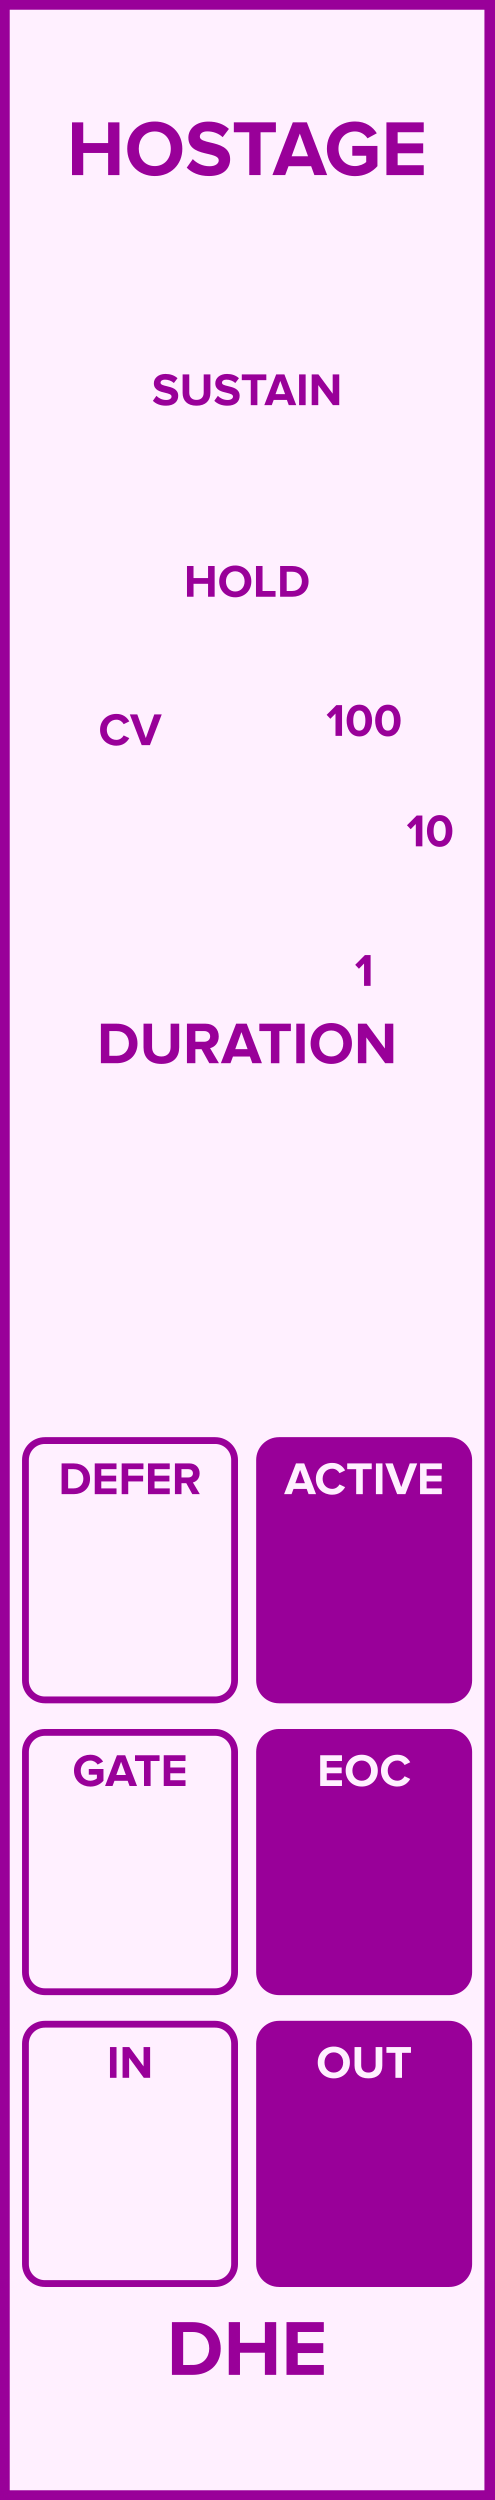
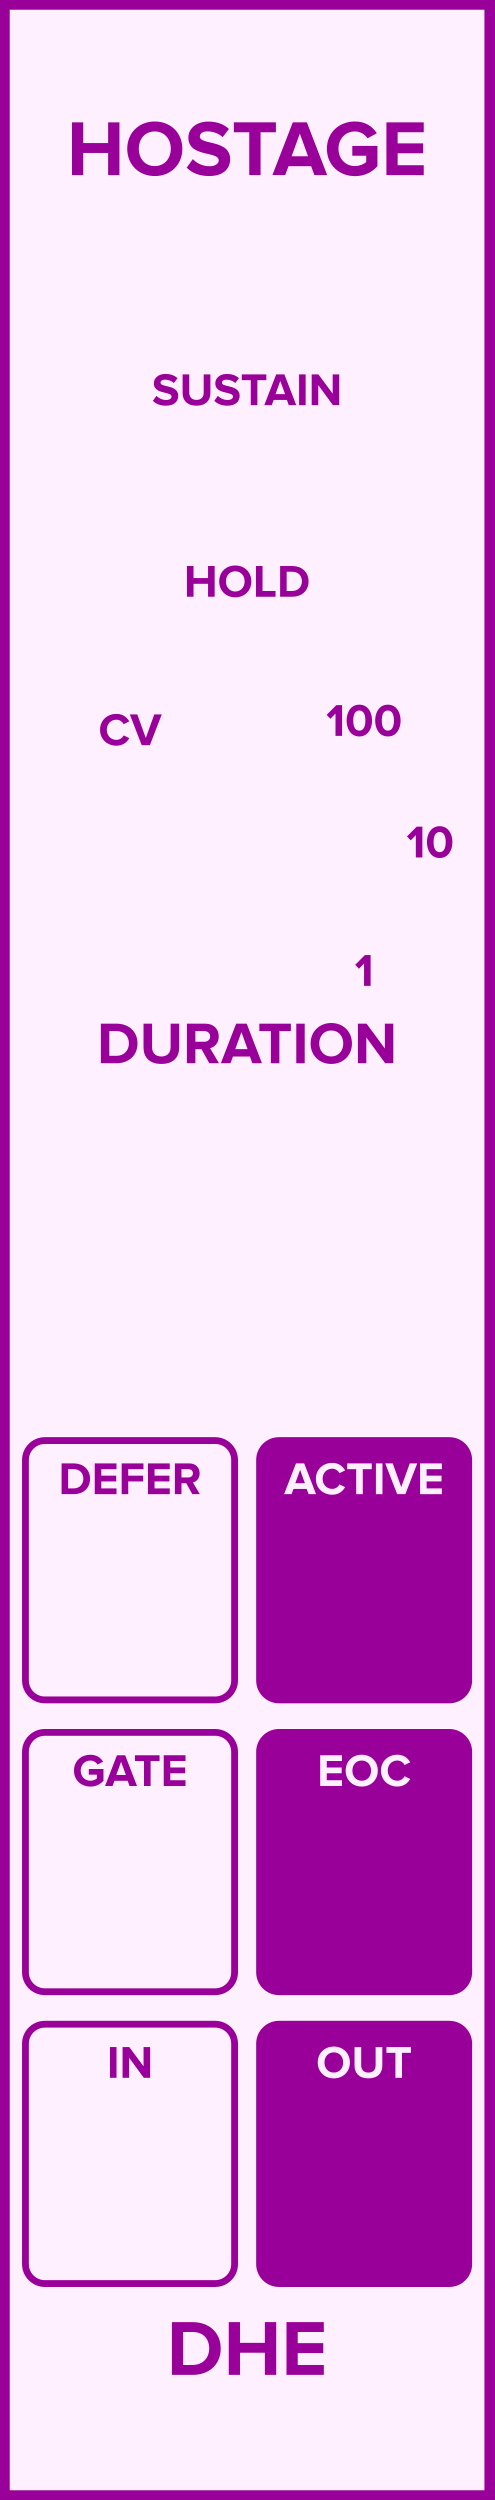
<svg xmlns="http://www.w3.org/2000/svg" id="svg48" height="379.429" width="75.0" version="1.1">
  <defs id="defs52" />
  <g id="g46" transform="scale(2.952756)">
    <path id="rect2" d="M 0,0 H 25.4 V 128.5 H 0 Z" style="fill:#fff0ff;stroke:#990099;stroke-width:1" />
    <g id="text4" style="font-weight:bold;font-size:4.064px;font-family:'Proxima Nova';text-anchor:middle;fill:#990099" aria-label="HOSTAGE">
      <path id="path57" style="font-weight:bold;font-size:4.064px;font-family:'Proxima Nova';text-anchor:middle;fill:#990099" d="m 5.558,9 h 0.581 V 6.289 h -0.581 v 1.065 h -1.28 V 6.289 H 3.701 V 9 h 0.577 V 7.862 h 1.28 z" />
      <path id="path59" style="font-weight:bold;font-size:4.064px;font-family:'Proxima Nova';text-anchor:middle;fill:#990099" d="m 6.54,7.647 c 0,0.817 0.597,1.402 1.414,1.402 0.821,0 1.418,-0.585 1.418,-1.402 0,-0.817 -0.597,-1.402 -1.418,-1.402 -0.817,0 -1.414,0.585 -1.414,1.402 z m 2.239,0 c 0,0.504 -0.325,0.89 -0.825,0.89 -0.5,0 -0.821,-0.386 -0.821,-0.89 0,-0.508 0.321,-0.89 0.821,-0.89 0.5,0 0.825,0.382 0.825,0.89 z" />
      <path id="path61" style="font-weight:bold;font-size:4.064px;font-family:'Proxima Nova';text-anchor:middle;fill:#990099" d="m 9.598,8.618 c 0.252,0.256 0.626,0.431 1.146,0.431 0.732,0 1.085,-0.374 1.085,-0.87 0,-0.614 -0.569,-0.748 -1.016,-0.853 -0.293,-0.069 -0.541,-0.126 -0.541,-0.301 0,-0.163 0.138,-0.272 0.386,-0.272 0.276,0 0.569,0.093 0.788,0.297 l 0.321,-0.423 c -0.268,-0.248 -0.626,-0.378 -1.057,-0.378 -0.638,0 -1.028,0.374 -1.028,0.825 0,0.618 0.569,0.74 1.012,0.841 0.297,0.073 0.549,0.13 0.549,0.329 0,0.154 -0.154,0.301 -0.471,0.301 -0.374,0 -0.671,-0.167 -0.862,-0.366 z" />
      <path id="path63" style="font-weight:bold;font-size:4.064px;font-family:'Proxima Nova';text-anchor:middle;fill:#990099" d="m 12.812,9 h 0.581 V 6.797 h 0.788 v -0.508 h -2.162 v 0.508 h 0.792 z" />
      <path id="path65" style="font-weight:bold;font-size:4.064px;font-family:'Proxima Nova';text-anchor:middle;fill:#990099" d="m 16.159,9 h 0.658 L 15.773,6.289 H 15.05 L 14.001,9 h 0.658 l 0.171,-0.459 h 1.162 z M 15.411,6.866 15.834,8.033 h -0.845 z" />
      <path id="path67" style="font-weight:bold;font-size:4.064px;font-family:'Proxima Nova';text-anchor:middle;fill:#990099" d="m 16.803,7.647 c 0,0.853 0.65,1.406 1.443,1.406 0.492,0 0.878,-0.203 1.154,-0.512 V 7.5 H 18.108 V 8.004 h 0.715 v 0.325 c -0.11,0.102 -0.337,0.207 -0.577,0.207 -0.492,0 -0.849,-0.378 -0.849,-0.89 0,-0.512 0.358,-0.89 0.849,-0.89 0.289,0 0.52,0.163 0.642,0.354 l 0.48,-0.26 c -0.203,-0.321 -0.557,-0.606 -1.122,-0.606 -0.792,0 -1.443,0.545 -1.443,1.402 z" />
      <path id="path69" style="font-weight:bold;font-size:4.064px;font-family:'Proxima Nova';text-anchor:middle;fill:#990099" d="m 19.862,9 h 1.918 V 8.492 h -1.341 V 7.878 h 1.313 V 7.37 h -1.313 v -0.573 h 1.341 v -0.508 h -1.918 z" />
    </g>
    <g id="text6" style="font-weight:bold;font-size:4.064px;font-family:'Proxima Nova';dominant-baseline:hanging;text-anchor:middle;fill:#990099" aria-label="DHE">
      <path id="path72" style="font-weight:bold;font-size:4.064px;font-family:'Proxima Nova';dominant-baseline:hanging;text-anchor:middle;fill:#990099" d="M 8.837,122.068 H 9.906 c 0.849,0 1.439,-0.536 1.439,-1.353 0,-0.817 -0.589,-1.357 -1.439,-1.357 H 8.837 Z m 0.577,-0.508 v -1.695 h 0.492 c 0.557,0 0.849,0.37 0.849,0.849 0,0.459 -0.313,0.845 -0.849,0.845 z" />
      <path id="path74" style="font-weight:bold;font-size:4.064px;font-family:'Proxima Nova';dominant-baseline:hanging;text-anchor:middle;fill:#990099" d="m 13.615,122.068 h 0.581 v -2.711 h -0.581 v 1.065 h -1.28 v -1.065 h -0.577 v 2.711 h 0.577 v -1.138 h 1.28 z" />
      <path id="path76" style="font-weight:bold;font-size:4.064px;font-family:'Proxima Nova';dominant-baseline:hanging;text-anchor:middle;fill:#990099" d="m 14.726,122.068 h 1.918 v -0.508 h -1.341 v -0.614 h 1.313 v -0.508 h -1.313 v -0.573 h 1.341 v -0.508 H 14.726 Z" />
    </g>
    <g id="text8" style="font-weight:bold;font-size:2.371px;font-family:'Proxima Nova';text-anchor:middle;fill:#990099" aria-label="SUSTAIN">
      <path id="path79" style="font-weight:bold;font-size:2.371px;font-family:'Proxima Nova';text-anchor:middle;fill:#990099" d="m 7.858,20.602 c 0.147,0.149 0.365,0.251 0.669,0.251 0.427,0 0.633,-0.218 0.633,-0.507 0,-0.358 -0.332,-0.436 -0.593,-0.498 -0.171,-0.04 -0.315,-0.073 -0.315,-0.175 0,-0.095 0.081,-0.159 0.225,-0.159 0.161,0 0.332,0.055 0.46,0.173 l 0.187,-0.247 c -0.156,-0.145 -0.365,-0.22 -0.616,-0.22 -0.372,0 -0.6,0.218 -0.6,0.481 0,0.36 0.332,0.431 0.59,0.491 0.173,0.043 0.32,0.076 0.32,0.192 0,0.09 -0.09,0.175 -0.275,0.175 -0.218,0 -0.391,-0.097 -0.503,-0.213 z" />
      <path id="path81" style="font-weight:bold;font-size:2.371px;font-family:'Proxima Nova';text-anchor:middle;fill:#990099" d="m 9.386,20.194 c 0,0.389 0.232,0.659 0.714,0.659 0.481,0 0.714,-0.268 0.714,-0.661 v -0.948 h -0.344 v 0.939 c 0,0.22 -0.126,0.372 -0.37,0.372 -0.244,0 -0.372,-0.152 -0.372,-0.372 v -0.939 h -0.341 z" />
      <path id="path83" style="font-weight:bold;font-size:2.371px;font-family:'Proxima Nova';text-anchor:middle;fill:#990099" d="m 11.016,20.602 c 0.147,0.149 0.365,0.251 0.669,0.251 0.427,0 0.633,-0.218 0.633,-0.507 0,-0.358 -0.332,-0.436 -0.593,-0.498 -0.171,-0.04 -0.315,-0.073 -0.315,-0.175 0,-0.095 0.081,-0.159 0.225,-0.159 0.161,0 0.332,0.055 0.46,0.173 l 0.187,-0.247 c -0.156,-0.145 -0.365,-0.22 -0.616,-0.22 -0.372,0 -0.6,0.218 -0.6,0.481 0,0.36 0.332,0.431 0.59,0.491 0.173,0.043 0.32,0.076 0.32,0.192 0,0.09 -0.09,0.175 -0.275,0.175 -0.218,0 -0.391,-0.097 -0.503,-0.213 z" />
      <path id="path85" style="font-weight:bold;font-size:2.371px;font-family:'Proxima Nova';text-anchor:middle;fill:#990099" d="m 12.89,20.825 h 0.339 v -1.285 h 0.46 v -0.296 h -1.261 v 0.296 h 0.462 z" />
      <path id="path87" style="font-weight:bold;font-size:2.371px;font-family:'Proxima Nova';text-anchor:middle;fill:#990099" d="m 14.843,20.825 h 0.384 l -0.609,-1.581 h -0.422 l -0.612,1.581 h 0.384 l 0.1,-0.268 h 0.678 z m -0.436,-1.245 0.247,0.68 h -0.493 z" />
      <path id="path89" style="font-weight:bold;font-size:2.371px;font-family:'Proxima Nova';text-anchor:middle;fill:#990099" d="m 15.373,20.825 h 0.337 v -1.581 h -0.337 z" />
      <path id="path91" style="font-weight:bold;font-size:2.371px;font-family:'Proxima Nova';text-anchor:middle;fill:#990099" d="m 17.112,20.825 h 0.325 v -1.581 h -0.337 v 0.993 l -0.733,-0.993 h -0.346 v 1.581 h 0.337 v -1.031 z" />
    </g>
    <g id="text10" style="font-weight:bold;font-size:2.371px;font-family:'Proxima Nova';dominant-baseline:hanging;text-anchor:middle;fill:#990099" aria-label="HOLD">
      <path id="path94" style="font-weight:bold;font-size:2.371px;font-family:'Proxima Nova';dominant-baseline:hanging;text-anchor:middle;fill:#990099" d="m 10.694,30.673 h 0.339 v -1.581 h -0.339 v 0.621 H 9.947 V 29.092 H 9.611 v 1.581 h 0.337 v -0.664 h 0.747 z" />
      <path id="path96" style="font-weight:bold;font-size:2.371px;font-family:'Proxima Nova';dominant-baseline:hanging;text-anchor:middle;fill:#990099" d="m 11.267,29.884 c 0,0.477 0.348,0.818 0.825,0.818 0.479,0 0.827,-0.341 0.827,-0.818 0,-0.477 -0.348,-0.818 -0.827,-0.818 -0.477,0 -0.825,0.341 -0.825,0.818 z m 1.306,0 c 0,0.294 -0.19,0.519 -0.481,0.519 -0.292,0 -0.479,-0.225 -0.479,-0.519 0,-0.296 0.187,-0.519 0.479,-0.519 0.292,0 0.481,0.223 0.481,0.519 z" />
      <path id="path98" style="font-weight:bold;font-size:2.371px;font-family:'Proxima Nova';dominant-baseline:hanging;text-anchor:middle;fill:#990099" d="M 13.157,30.673 H 14.163 V 30.377 H 13.494 V 29.092 H 13.157 Z" />
      <path id="path100" style="font-weight:bold;font-size:2.371px;font-family:'Proxima Nova';dominant-baseline:hanging;text-anchor:middle;fill:#990099" d="m 14.398,30.673 h 0.623 c 0.495,0 0.839,-0.313 0.839,-0.789 0,-0.477 -0.344,-0.792 -0.839,-0.792 h -0.623 z m 0.337,-0.296 v -0.989 h 0.287 c 0.325,0 0.495,0.216 0.495,0.495 0,0.268 -0.183,0.493 -0.495,0.493 z" />
    </g>
    <g id="text12" style="font-weight:bold;font-size:2.371px;font-family:'Proxima Nova';text-anchor:middle;fill:#990099" aria-label="CV">
      <path id="path103" style="font-weight:bold;font-size:2.371px;font-family:'Proxima Nova';text-anchor:middle;fill:#990099" d="m 5.985,38.328 c 0.348,0 0.548,-0.192 0.661,-0.389 L 6.357,37.8 c -0.066,0.13 -0.209,0.23 -0.372,0.23 -0.287,0 -0.495,-0.22 -0.495,-0.519 0,-0.299 0.209,-0.519 0.495,-0.519 0.164,0 0.306,0.102 0.372,0.23 l 0.289,-0.142 c -0.111,-0.197 -0.313,-0.386 -0.661,-0.386 -0.474,0 -0.842,0.332 -0.842,0.818 0,0.486 0.367,0.818 0.842,0.818 z" />
      <path id="path105" style="font-weight:bold;font-size:2.371px;font-family:'Proxima Nova';text-anchor:middle;fill:#990099" d="M 7.283,38.3 H 7.705 L 8.314,36.719 H 7.93 L 7.494,37.935 7.056,36.719 h -0.384 z" />
    </g>
    <g id="text14" style="font-weight:bold;font-size:2.371px;font-family:'Proxima Nova';text-anchor:middle;fill:#990099" aria-label="100">
      <path id="path108" style="font-weight:bold;font-size:2.371px;font-family:'Proxima Nova';text-anchor:middle;fill:#990099" d="m 17.244,37.825 h 0.337 v -1.581 h -0.294 l -0.498,0.5 0.192,0.202 0.263,-0.268 z" />
      <path id="path110" style="font-weight:bold;font-size:2.371px;font-family:'Proxima Nova';text-anchor:middle;fill:#990099" d="m 17.816,37.036 c 0,0.408 0.202,0.818 0.654,0.818 0.45,0 0.654,-0.41 0.654,-0.818 0,-0.408 -0.204,-0.816 -0.654,-0.816 -0.453,0 -0.654,0.408 -0.654,0.816 z m 0.965,0 c 0,0.292 -0.085,0.519 -0.311,0.519 -0.228,0 -0.313,-0.228 -0.313,-0.519 0,-0.292 0.085,-0.517 0.313,-0.517 0.225,0 0.311,0.225 0.311,0.517 z" />
      <path id="path112" style="font-weight:bold;font-size:2.371px;font-family:'Proxima Nova';text-anchor:middle;fill:#990099" d="m 19.283,37.036 c 0,0.408 0.202,0.818 0.654,0.818 0.45,0 0.654,-0.41 0.654,-0.818 0,-0.408 -0.204,-0.816 -0.654,-0.816 -0.453,0 -0.654,0.408 -0.654,0.816 z m 0.965,0 c 0,0.292 -0.085,0.519 -0.311,0.519 -0.228,0 -0.313,-0.228 -0.313,-0.519 0,-0.292 0.085,-0.517 0.313,-0.517 0.225,0 0.311,0.225 0.311,0.517 z" />
    </g>
    <g id="text16" style="font-weight:bold;font-size:2.371px;font-family:'Proxima Nova';dominant-baseline:hanging;text-anchor:middle;fill:#990099" aria-label="1">
      <path id="path115" style="font-weight:bold;font-size:2.371px;font-family:'Proxima Nova';dominant-baseline:hanging;text-anchor:middle;fill:#990099" d="m 18.712,50.673 h 0.337 v -1.581 h -0.294 l -0.498,0.5 0.192,0.202 0.263,-0.268 z" />
    </g>
-     <g id="text18" style="font-weight:bold;font-size:2.371px;font-family:'Proxima Nova';fill:#990099" aria-label="10">
-       <path id="path118" style="font-weight:bold;font-size:2.371px;font-family:'Proxima Nova';fill:#990099" d="m 21.373,43.5 h 0.337 v -1.581 h -0.294 l -0.498,0.5 0.192,0.202 0.263,-0.268 z" />
-       <path id="path120" style="font-weight:bold;font-size:2.371px;font-family:'Proxima Nova';fill:#990099" d="m 21.945,42.711 c 0,0.408 0.202,0.818 0.654,0.818 0.45,0 0.654,-0.41 0.654,-0.818 0,-0.408 -0.204,-0.816 -0.654,-0.816 -0.453,0 -0.654,0.408 -0.654,0.816 z m 0.965,0 c 0,0.292 -0.085,0.519 -0.311,0.519 -0.228,0 -0.313,-0.228 -0.313,-0.519 0,-0.292 0.085,-0.517 0.313,-0.517 0.225,0 0.311,0.225 0.311,0.517 z" />
+     <g id="text18" style="font-weight:bold;font-size:2.371px;font-family:'Proxima Nova';dominant-baseline:middle;text-anchor:start;fill:#990099" aria-label="10">
+       <path id="path118" style="font-weight:bold;font-size:2.371px;font-family:'Proxima Nova';dominant-baseline:middle;text-anchor:start;fill:#990099" d="m 21.373,44.073 h 0.337 v -1.581 h -0.294 l -0.498,0.5 0.192,0.202 0.263,-0.268 z" />
+       <path id="path120" style="font-weight:bold;font-size:2.371px;font-family:'Proxima Nova';dominant-baseline:middle;text-anchor:start;fill:#990099" d="m 21.945,43.283 c 0,0.408 0.202,0.818 0.654,0.818 0.45,0 0.654,-0.41 0.654,-0.818 0,-0.408 -0.204,-0.816 -0.654,-0.816 -0.453,0 -0.654,0.408 -0.654,0.816 z m 0.965,0 c 0,0.292 -0.085,0.519 -0.311,0.519 -0.228,0 -0.313,-0.228 -0.313,-0.519 0,-0.292 0.085,-0.517 0.313,-0.517 0.225,0 0.311,0.225 0.311,0.517 z" />
    </g>
    <g id="text20" style="font-weight:bold;font-size:3.048px;font-family:'Proxima Nova';text-anchor:middle;fill:#990099" aria-label="DURATION">
      <path id="path123" style="font-weight:bold;font-size:3.048px;font-family:'Proxima Nova';text-anchor:middle;fill:#990099" d="m 5.186,54.65 h 0.802 c 0.637,0 1.079,-0.402 1.079,-1.015 0,-0.613 -0.442,-1.018 -1.079,-1.018 h -0.802 z m 0.433,-0.381 v -1.271 h 0.369 c 0.418,0 0.637,0.277 0.637,0.637 0,0.344 -0.235,0.634 -0.637,0.634 z" />
      <path id="path125" style="font-weight:bold;font-size:3.048px;font-family:'Proxima Nova';text-anchor:middle;fill:#990099" d="m 7.377,53.839 c 0,0.5 0.299,0.847 0.917,0.847 0.619,0 0.917,-0.344 0.917,-0.85 v -1.219 H 8.77 v 1.207 c 0,0.283 -0.162,0.479 -0.475,0.479 -0.314,0 -0.479,-0.195 -0.479,-0.479 v -1.207 h -0.439 z" />
      <path id="path127" style="font-weight:bold;font-size:3.048px;font-family:'Proxima Nova';text-anchor:middle;fill:#990099" d="m 10.758,54.65 h 0.497 l -0.457,-0.774 c 0.219,-0.052 0.445,-0.244 0.445,-0.604 0,-0.378 -0.259,-0.655 -0.683,-0.655 H 9.609 v 2.033 h 0.433 v -0.722 h 0.317 z m 0.043,-1.378 c 0,0.171 -0.131,0.274 -0.305,0.274 h -0.454 v -0.549 h 0.454 c 0.174,0 0.305,0.104 0.305,0.274 z" />
      <path id="path129" style="font-weight:bold;font-size:3.048px;font-family:'Proxima Nova';text-anchor:middle;fill:#990099" d="m 12.97,54.65 h 0.494 l -0.783,-2.033 h -0.543 l -0.786,2.033 h 0.494 l 0.128,-0.344 h 0.872 z m -0.561,-1.6 0.317,0.875 h -0.634 z" />
      <path id="path131" style="font-weight:bold;font-size:3.048px;font-family:'Proxima Nova';text-anchor:middle;fill:#990099" d="m 13.924,54.65 h 0.436 v -1.652 h 0.591 v -0.381 H 13.33 v 0.381 h 0.594 z" />
      <path id="path133" style="font-weight:bold;font-size:3.048px;font-family:'Proxima Nova';text-anchor:middle;fill:#990099" d="m 15.229,54.65 h 0.433 V 52.617 H 15.229 Z" />
      <path id="path135" style="font-weight:bold;font-size:3.048px;font-family:'Proxima Nova';text-anchor:middle;fill:#990099" d="m 15.965,53.635 c 0,0.613 0.448,1.052 1.061,1.052 0.616,0 1.064,-0.439 1.064,-1.052 0,-0.613 -0.448,-1.052 -1.064,-1.052 -0.613,0 -1.061,0.439 -1.061,1.052 z m 1.679,0 c 0,0.378 -0.244,0.668 -0.619,0.668 -0.375,0 -0.616,-0.29 -0.616,-0.668 0,-0.381 0.241,-0.668 0.616,-0.668 0.375,0 0.619,0.287 0.619,0.668 z" />
      <path id="path137" style="font-weight:bold;font-size:3.048px;font-family:'Proxima Nova';text-anchor:middle;fill:#990099" d="m 19.798,54.65 h 0.418 v -2.033 h -0.433 v 1.277 L 18.841,52.617 h -0.445 v 2.033 h 0.433 v -1.326 z" />
    </g>
    <path id="rect22" d="M 2.308,74.045 H 11.058 c 0.554,0 1,0.446 1,1 V 86.375 c 0,0.554 -0.446,1 -1,1 H 2.308 c -0.554,0 -1,-0.446 -1,-1 V 75.045 c 0,-0.554 0.446,-1 1,-1 z" style="fill:#fff0ff;stroke:#990099;stroke-width:0.35" />
    <g id="text24" style="font-weight:bold;font-size:2.371px;font-family:'Proxima Nova';text-anchor:middle;fill:#990099" aria-label="DEFER">
      <path id="path141" style="font-weight:bold;font-size:2.371px;font-family:'Proxima Nova';text-anchor:middle;fill:#990099" d="M 3.166,76.8 H 3.789 c 0.495,0 0.839,-0.313 0.839,-0.789 0,-0.477 -0.344,-0.792 -0.839,-0.792 H 3.166 Z M 3.502,76.504 V 75.515 H 3.789 c 0.325,0 0.495,0.216 0.495,0.495 0,0.268 -0.183,0.493 -0.495,0.493 z" />
      <path id="path143" style="font-weight:bold;font-size:2.371px;font-family:'Proxima Nova';text-anchor:middle;fill:#990099" d="M 4.87,76.8 H 5.989 V 76.504 H 5.206 V 76.146 H 5.972 V 75.849 H 5.206 v -0.334 h 0.782 V 75.219 H 4.87 Z" />
      <path id="path145" style="font-weight:bold;font-size:2.371px;font-family:'Proxima Nova';text-anchor:middle;fill:#990099" d="M 6.254,76.8 H 6.591 V 76.146 H 7.356 V 75.849 H 6.591 v -0.334 h 0.782 V 75.219 H 6.254 Z" />
      <path id="path147" style="font-weight:bold;font-size:2.371px;font-family:'Proxima Nova';text-anchor:middle;fill:#990099" d="M 7.606,76.8 H 8.725 V 76.504 h -0.782 V 76.146 H 8.708 V 75.849 H 7.943 v -0.334 h 0.782 V 75.219 H 7.606 Z" />
      <path id="path149" style="font-weight:bold;font-size:2.371px;font-family:'Proxima Nova';text-anchor:middle;fill:#990099" d="M 9.884,76.8 H 10.271 L 9.915,76.198 c 0.171,-0.04 0.346,-0.19 0.346,-0.469 0,-0.294 -0.202,-0.51 -0.531,-0.51 H 8.991 v 1.581 h 0.337 v -0.562 h 0.247 z m 0.033,-1.072 c 0,0.133 -0.102,0.213 -0.237,0.213 H 9.327 v -0.427 h 0.353 c 0.135,0 0.237,0.081 0.237,0.213 z" />
    </g>
    <path id="rect26" d="m 14.342,74.045 h 8.75 c 0.554,0 1,0.446 1,1 V 86.375 c 0,0.554 -0.446,1 -1,1 h -8.75 c -0.554,0 -1,-0.446 -1,-1 V 75.045 c 0,-0.554 0.446,-1 1,-1 z" style="fill:#990099;stroke:#990099;stroke-width:0.35" />
    <g id="text28" style="font-weight:bold;font-size:2.371px;font-family:'Proxima Nova';text-anchor:middle;fill:#fff0ff" aria-label="ACTIVE">
      <path id="path153" style="font-weight:bold;font-size:2.371px;font-family:'Proxima Nova';text-anchor:middle;fill:#fff0ff" d="m 15.861,76.8 h 0.384 l -0.609,-1.581 h -0.422 l -0.612,1.581 h 0.384 l 0.1,-0.268 h 0.678 z m -0.436,-1.245 0.247,0.68 h -0.493 z" />
      <path id="path155" style="font-weight:bold;font-size:2.371px;font-family:'Proxima Nova';text-anchor:middle;fill:#fff0ff" d="m 17.078,76.828 c 0.348,0 0.548,-0.192 0.661,-0.389 l -0.289,-0.14 c -0.066,0.13 -0.209,0.23 -0.372,0.23 -0.287,0 -0.495,-0.22 -0.495,-0.519 0,-0.299 0.209,-0.519 0.495,-0.519 0.164,0 0.306,0.102 0.372,0.23 l 0.289,-0.142 c -0.111,-0.197 -0.313,-0.386 -0.661,-0.386 -0.474,0 -0.842,0.332 -0.842,0.818 0,0.486 0.367,0.818 0.842,0.818 z" />
      <path id="path157" style="font-weight:bold;font-size:2.371px;font-family:'Proxima Nova';text-anchor:middle;fill:#fff0ff" d="m 18.308,76.8 h 0.339 v -1.285 h 0.46 v -0.296 h -1.261 v 0.296 h 0.462 z" />
      <path id="path159" style="font-weight:bold;font-size:2.371px;font-family:'Proxima Nova';text-anchor:middle;fill:#fff0ff" d="m 19.322,76.8 h 0.337 v -1.581 h -0.337 z" />
      <path id="path161" style="font-weight:bold;font-size:2.371px;font-family:'Proxima Nova';text-anchor:middle;fill:#fff0ff" d="m 20.414,76.8 h 0.422 l 0.609,-1.581 h -0.384 l -0.436,1.216 -0.439,-1.216 h -0.384 z" />
      <path id="path163" style="font-weight:bold;font-size:2.371px;font-family:'Proxima Nova';text-anchor:middle;fill:#fff0ff" d="M 21.591,76.8 H 22.71 V 76.504 H 21.928 v -0.358 h 0.766 V 75.849 H 21.928 v -0.334 h 0.782 v -0.296 h -1.119 z" />
    </g>
    <path id="rect30" d="M 2.308,89.045 H 11.058 c 0.554,0 1,0.446 1,1 V 101.375 c 0,0.554 -0.446,1 -1,1 H 2.308 c -0.554,0 -1,-0.446 -1,-1 V 90.045 c 0,-0.554 0.446,-1 1,-1 z" style="fill:#fff0ff;stroke:#990099;stroke-width:0.35" />
    <g id="text32" style="font-weight:bold;font-size:2.371px;font-family:'Proxima Nova';text-anchor:middle;fill:#990099" aria-label="GATE">
      <path id="path167" style="font-weight:bold;font-size:2.371px;font-family:'Proxima Nova';text-anchor:middle;fill:#990099" d="m 3.803,91.011 c 0,0.498 0.379,0.82 0.842,0.82 0.287,0 0.512,-0.119 0.673,-0.299 V 90.925 H 4.564 v 0.294 h 0.417 v 0.19 c -0.064,0.059 -0.197,0.121 -0.337,0.121 -0.287,0 -0.495,-0.22 -0.495,-0.519 0,-0.299 0.209,-0.519 0.495,-0.519 0.168,0 0.303,0.095 0.375,0.206 L 5.299,90.546 c -0.119,-0.187 -0.325,-0.353 -0.654,-0.353 -0.462,0 -0.842,0.318 -0.842,0.818 z" />
      <path id="path169" style="font-weight:bold;font-size:2.371px;font-family:'Proxima Nova';text-anchor:middle;fill:#990099" d="m 6.659,91.8 h 0.384 L 6.434,90.219 H 6.012 l -0.612,1.581 h 0.384 l 0.1,-0.268 h 0.678 z m -0.436,-1.245 0.247,0.68 H 5.977 Z" />
      <path id="path171" style="font-weight:bold;font-size:2.371px;font-family:'Proxima Nova';text-anchor:middle;fill:#990099" d="M 7.402,91.8 H 7.741 V 90.515 H 8.201 V 90.219 H 6.939 v 0.296 h 0.462 z" />
      <path id="path173" style="font-weight:bold;font-size:2.371px;font-family:'Proxima Nova';text-anchor:middle;fill:#990099" d="M 8.416,91.8 H 9.535 V 91.504 H 8.753 V 91.146 H 9.519 V 90.849 H 8.753 V 90.515 H 9.535 V 90.219 H 8.416 Z" />
    </g>
    <path id="rect34" d="m 14.342,89.045 h 8.75 c 0.554,0 1,0.446 1,1 V 101.375 c 0,0.554 -0.446,1 -1,1 h -8.75 c -0.554,0 -1,-0.446 -1,-1 V 90.045 c 0,-0.554 0.446,-1 1,-1 z" style="fill:#990099;stroke:#990099;stroke-width:0.35" />
    <g id="text36" style="font-weight:bold;font-size:2.371px;font-family:'Proxima Nova';text-anchor:middle;fill:#fff0ff" aria-label="EOC">
      <path id="path177" style="font-weight:bold;font-size:2.371px;font-family:'Proxima Nova';text-anchor:middle;fill:#fff0ff" d="m 16.458,91.8 h 1.119 V 91.504 h -0.782 v -0.358 h 0.766 v -0.296 h -0.766 v -0.334 h 0.782 v -0.296 h -1.119 z" />
      <path id="path179" style="font-weight:bold;font-size:2.371px;font-family:'Proxima Nova';text-anchor:middle;fill:#fff0ff" d="m 17.767,91.011 c 0,0.477 0.348,0.818 0.825,0.818 0.479,0 0.827,-0.341 0.827,-0.818 0,-0.477 -0.348,-0.818 -0.827,-0.818 -0.477,0 -0.825,0.341 -0.825,0.818 z m 1.306,0 c 0,0.294 -0.19,0.519 -0.481,0.519 -0.292,0 -0.479,-0.225 -0.479,-0.519 0,-0.296 0.187,-0.519 0.479,-0.519 0.292,0 0.481,0.223 0.481,0.519 z" />
      <path id="path181" style="font-weight:bold;font-size:2.371px;font-family:'Proxima Nova';text-anchor:middle;fill:#fff0ff" d="m 20.424,91.828 c 0.348,0 0.548,-0.192 0.661,-0.389 l -0.289,-0.14 c -0.066,0.13 -0.209,0.23 -0.372,0.23 -0.287,0 -0.495,-0.22 -0.495,-0.519 0,-0.299 0.209,-0.519 0.495,-0.519 0.164,0 0.306,0.102 0.372,0.23 l 0.289,-0.142 c -0.111,-0.197 -0.313,-0.386 -0.661,-0.386 -0.474,0 -0.842,0.332 -0.842,0.818 0,0.486 0.367,0.818 0.842,0.818 z" />
    </g>
    <path id="rect38" d="M 2.308,104.045 H 11.058 c 0.554,0 1,0.446 1,1 v 11.33 c 0,0.554 -0.446,1 -1,1 H 2.308 c -0.554,0 -1,-0.446 -1,-1 v -11.33 c 0,-0.554 0.446,-1 1,-1 z" style="fill:#fff0ff;stroke:#990099;stroke-width:0.35" />
    <g id="text40" style="font-weight:bold;font-size:2.371px;font-family:'Proxima Nova';text-anchor:middle;fill:#990099" aria-label="IN">
      <path id="path185" style="font-weight:bold;font-size:2.371px;font-family:'Proxima Nova';text-anchor:middle;fill:#990099" d="m 5.652,106.8 h 0.337 v -1.581 H 5.652 Z" />
      <path id="path187" style="font-weight:bold;font-size:2.371px;font-family:'Proxima Nova';text-anchor:middle;fill:#990099" d="m 7.391,106.8 h 0.325 v -1.581 H 7.379 v 0.993 l -0.733,-0.993 H 6.3 V 106.8 h 0.337 v -1.031 z" />
    </g>
    <path id="rect42" d="m 14.342,104.045 h 8.75 c 0.554,0 1,0.446 1,1 v 11.33 c 0,0.554 -0.446,1 -1,1 h -8.75 c -0.554,0 -1,-0.446 -1,-1 v -11.33 c 0,-0.554 0.446,-1 1,-1 z" style="fill:#990099;stroke:#990099;stroke-width:0.35" />
    <g id="text44" style="font-weight:bold;font-size:2.371px;font-family:'Proxima Nova';text-anchor:middle;fill:#fff0ff" aria-label="OUT">
      <path id="path191" style="font-weight:bold;font-size:2.371px;font-family:'Proxima Nova';text-anchor:middle;fill:#fff0ff" d="m 16.332,106.011 c 0,0.477 0.348,0.818 0.825,0.818 0.479,0 0.827,-0.341 0.827,-0.818 0,-0.476 -0.348,-0.818 -0.827,-0.818 -0.477,0 -0.825,0.341 -0.825,0.818 z m 1.306,0 c 0,0.294 -0.19,0.519 -0.481,0.519 -0.292,0 -0.479,-0.225 -0.479,-0.519 0,-0.296 0.187,-0.519 0.479,-0.519 0.292,0 0.481,0.223 0.481,0.519 z" />
      <path id="path193" style="font-weight:bold;font-size:2.371px;font-family:'Proxima Nova';text-anchor:middle;fill:#fff0ff" d="m 18.223,106.169 c 0,0.389 0.232,0.659 0.714,0.659 0.481,0 0.714,-0.268 0.714,-0.661 v -0.948 h -0.344 v 0.939 c 0,0.22 -0.126,0.372 -0.37,0.372 -0.244,0 -0.372,-0.152 -0.372,-0.372 v -0.939 h -0.341 z" />
      <path id="path195" style="font-weight:bold;font-size:2.371px;font-family:'Proxima Nova';text-anchor:middle;fill:#fff0ff" d="m 20.324,106.8 h 0.339 v -1.285 h 0.46 v -0.296 H 19.862 v 0.296 H 20.324 Z" />
    </g>
  </g>
</svg>
